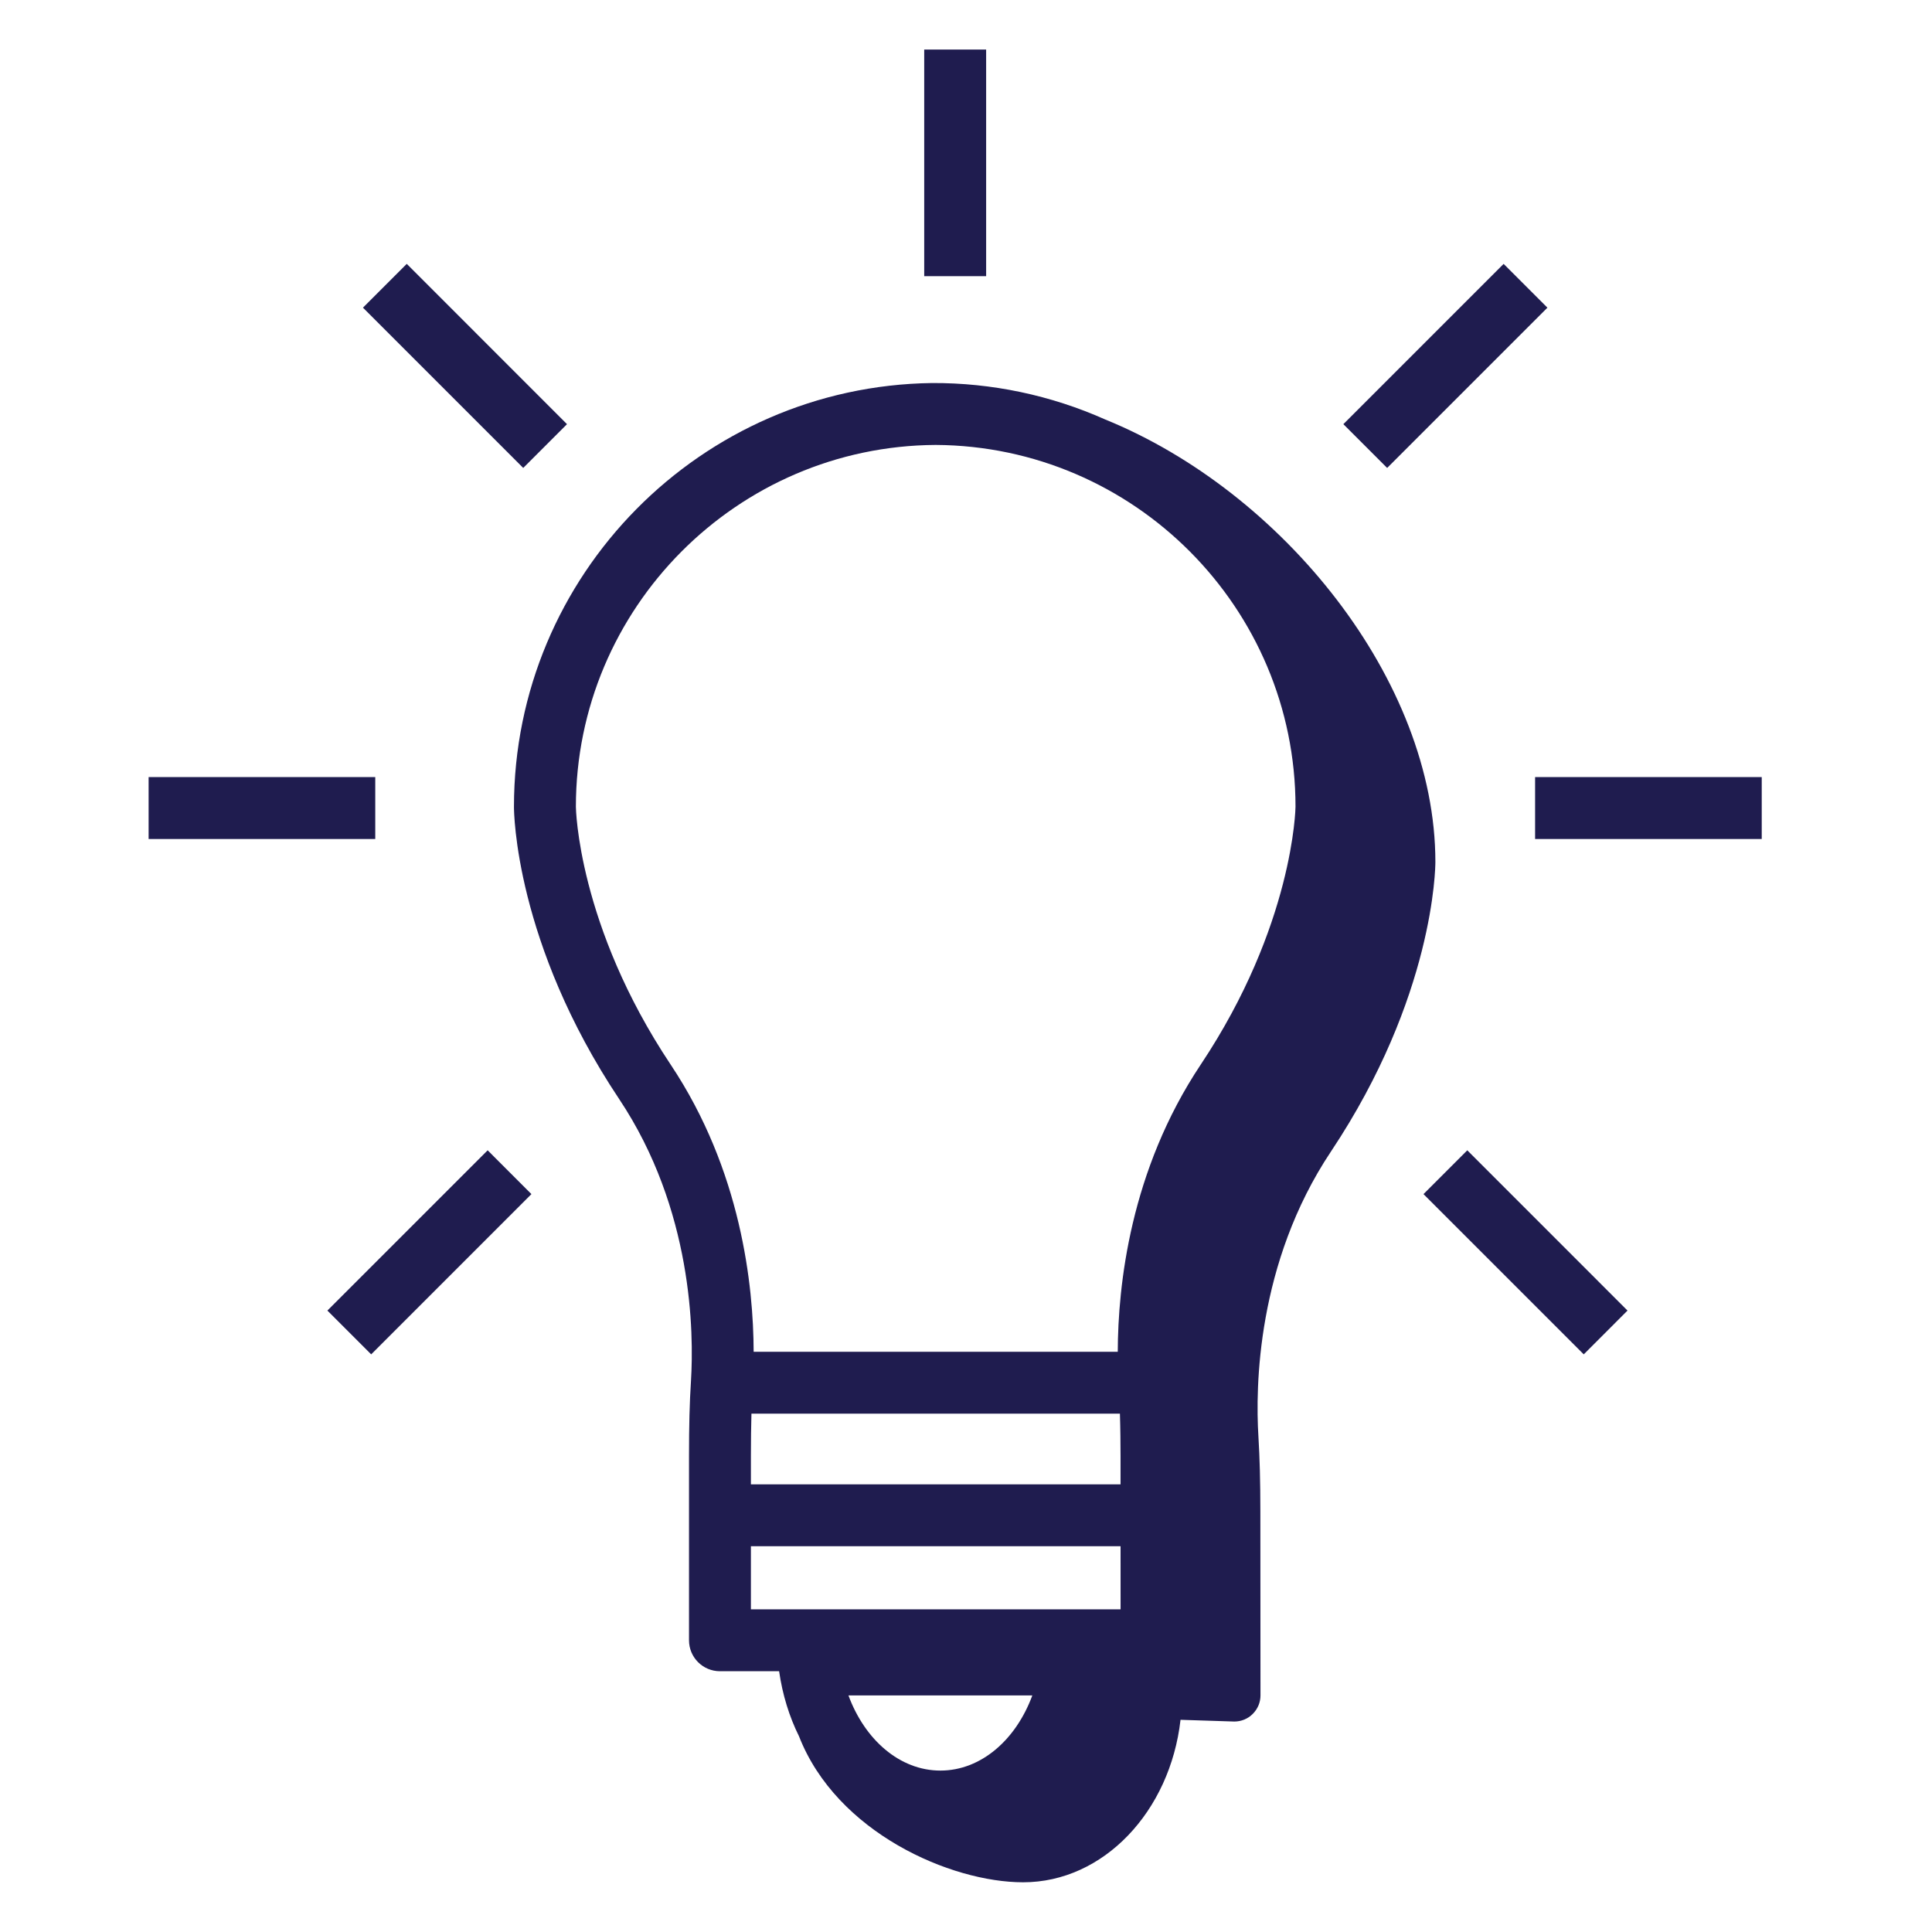
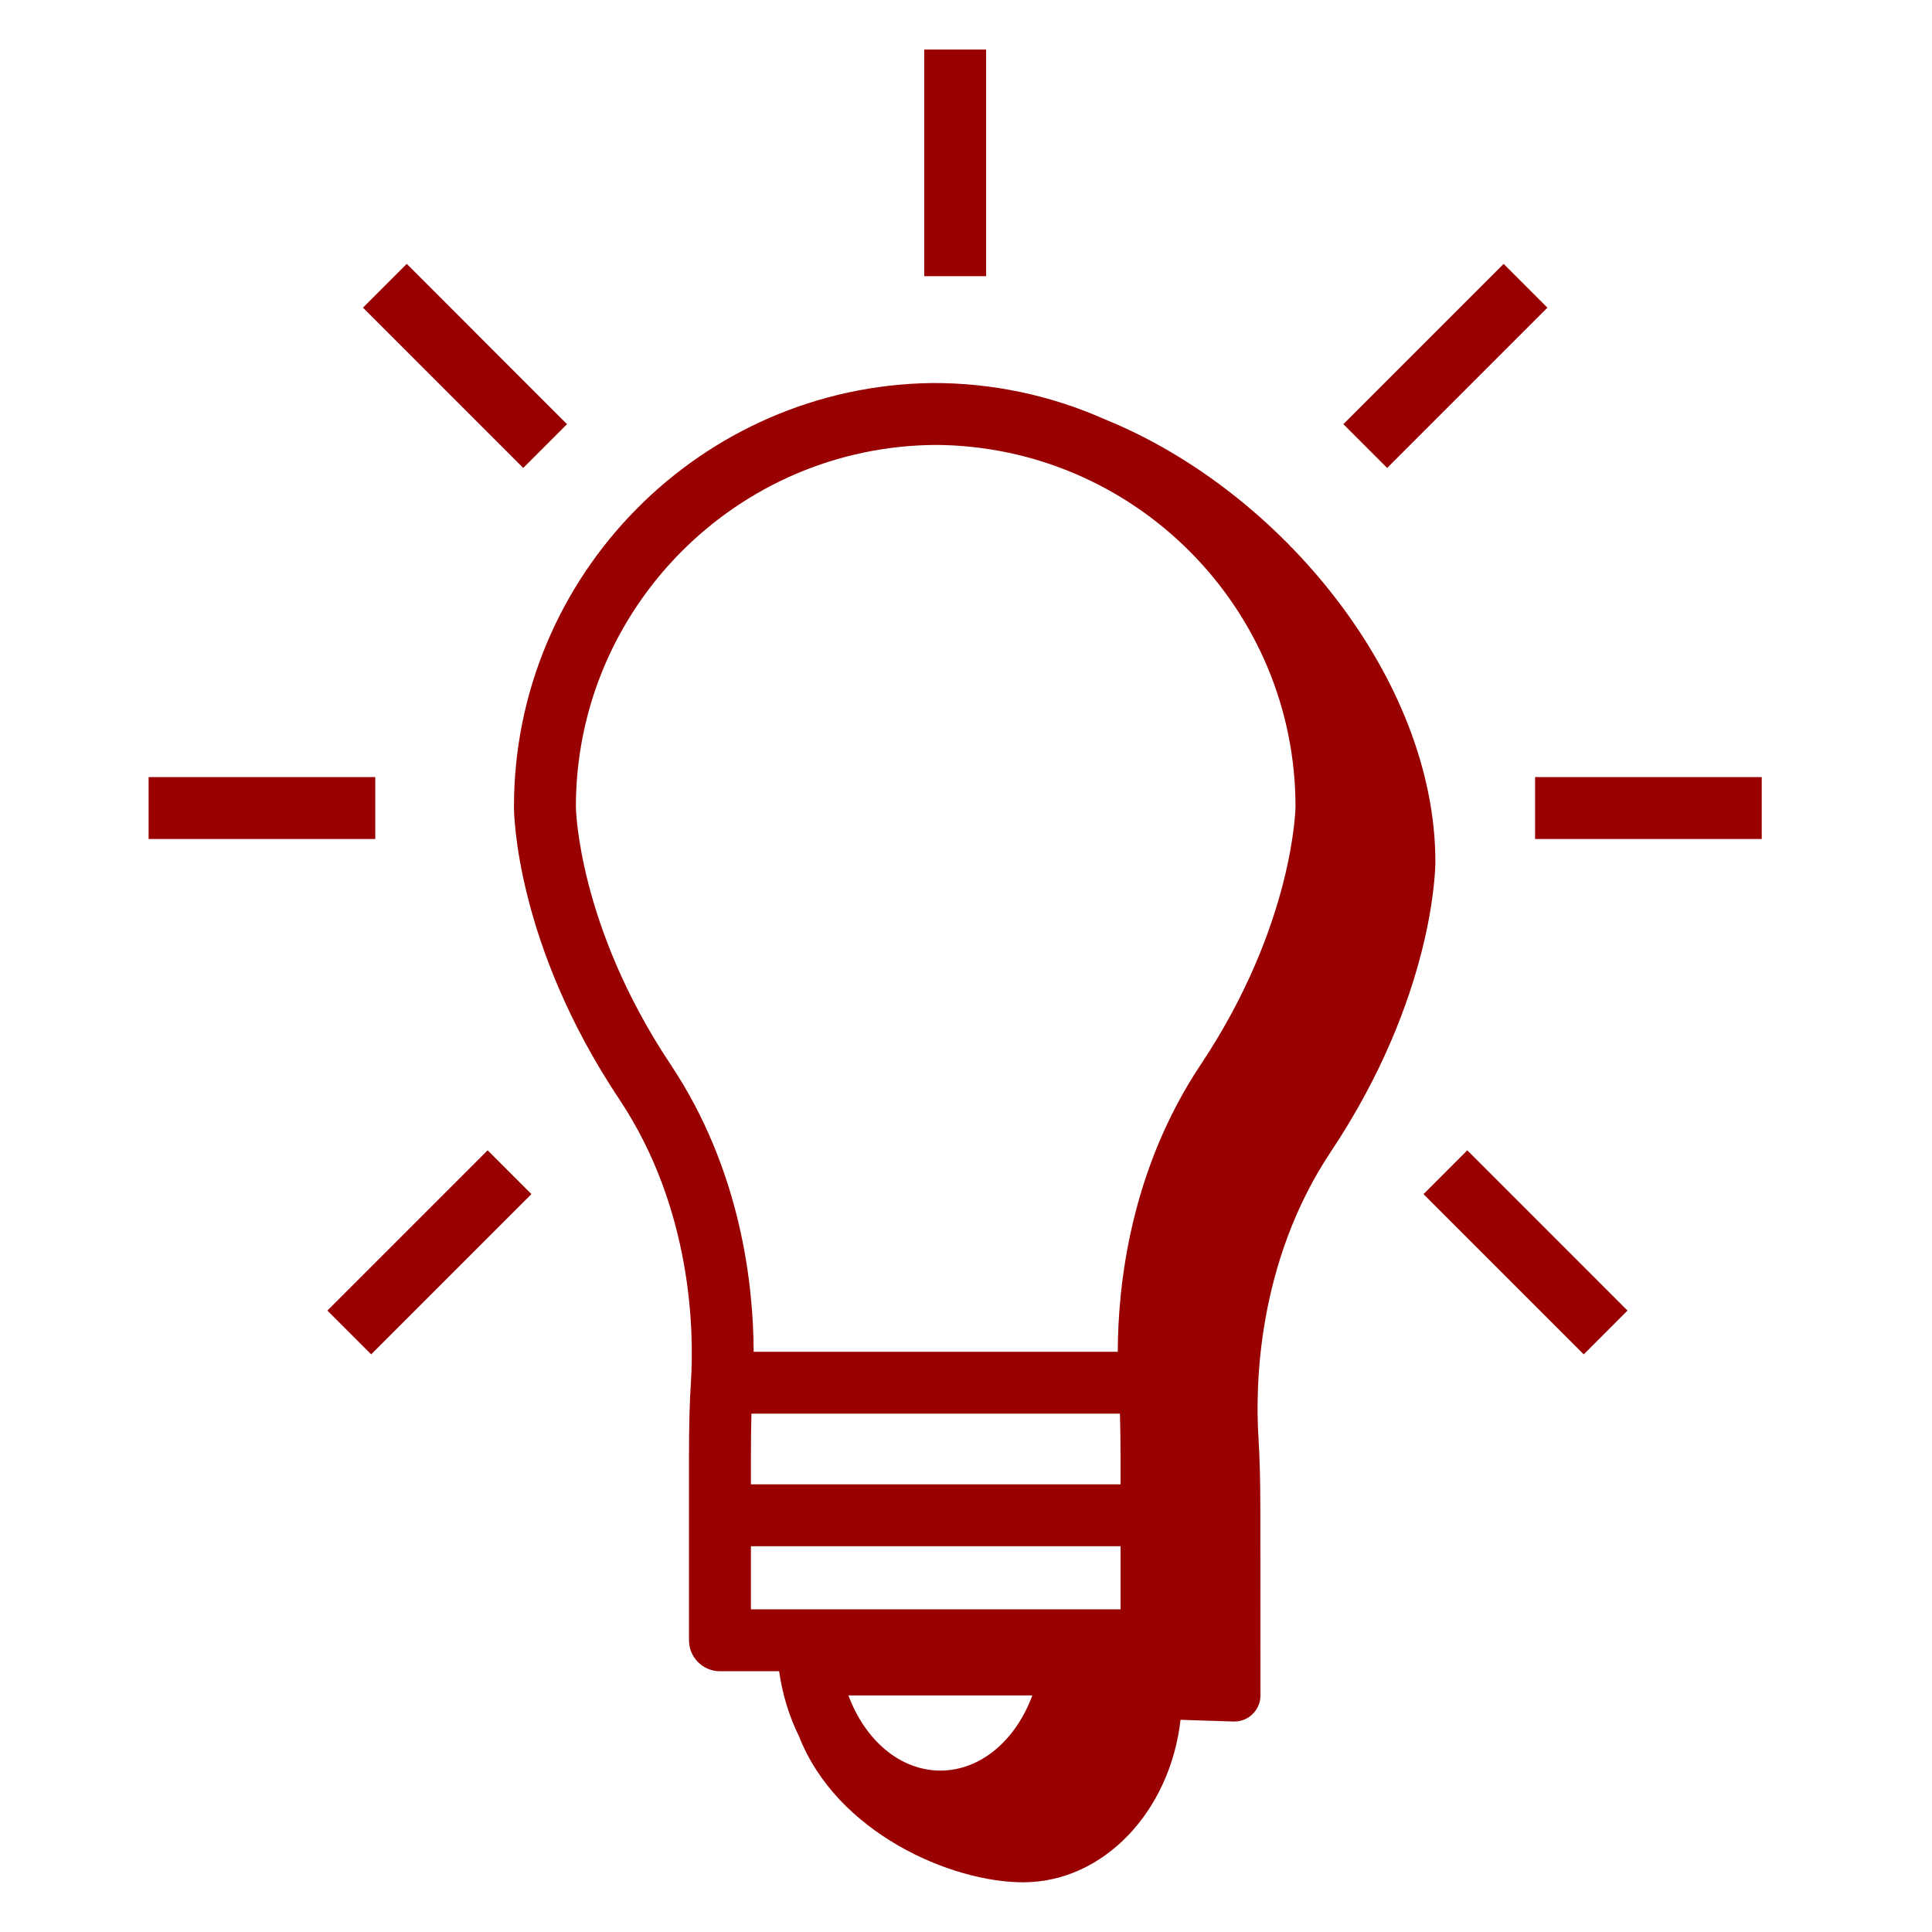
- <svg xmlns="http://www.w3.org/2000/svg" width="78" height="78" viewBox="0 0 78 78" fill="none">
-   <path fill-rule="evenodd" clip-rule="evenodd" d="M37.313 11.15H39.813V2.001H37.313V11.15Z" fill="#1F1C4F" />
-   <path fill-rule="evenodd" clip-rule="evenodd" d="M61.976 33.873H71.126V31.373H61.976V33.873Z" fill="#1F1C4F" />
-   <path fill-rule="evenodd" clip-rule="evenodd" d="M6 33.873H15.15V31.373H6V33.873Z" fill="#1F1C4F" />
-   <path fill-rule="evenodd" clip-rule="evenodd" d="M57.47 48.209L63.94 54.679L65.707 52.911L59.238 46.441L57.47 48.209Z" fill="#1F1C4F" />
-   <path fill-rule="evenodd" clip-rule="evenodd" d="M14.654 12.421L21.124 18.892L22.891 17.125L16.422 10.653L14.654 12.421Z" fill="#1F1C4F" />
-   <path fill-rule="evenodd" clip-rule="evenodd" d="M13.218 52.911L14.986 54.679L21.455 48.209L19.688 46.441L13.218 52.911Z" fill="#1F1C4F" />
-   <path fill-rule="evenodd" clip-rule="evenodd" d="M60.705 10.654L54.235 17.124L56.003 18.892L62.473 12.422L60.705 10.654Z" fill="#1F1C4F" />
-   <path fill-rule="evenodd" clip-rule="evenodd" d="M48.475 42.983C45.629 47.253 45.135 51.893 45.127 54.575H30.427C30.419 51.894 29.924 47.253 27.078 42.983C23.326 37.356 23.25 32.617 23.25 32.573C23.25 24.546 29.76 18.009 37.777 17.963C45.794 18.009 52.303 24.545 52.303 32.569C52.303 32.616 52.228 37.355 48.475 42.983ZM37.966 71.483C36.323 71.483 34.912 70.234 34.254 68.448H41.678C41.021 70.235 39.61 71.483 37.966 71.483ZM30.316 59.925V58.774C30.316 58.134 30.324 57.583 30.338 57.074H45.214C45.234 57.702 45.238 58.295 45.239 58.788V59.926H30.316V59.925ZM45.24 62.425L45.241 64.972H30.316V62.426H45.24V62.425ZM44.621 16.936C42.421 15.955 40.037 15.453 37.628 15.464C28.3 15.589 20.75 23.216 20.75 32.574C20.75 32.795 20.798 38.072 24.997 44.371C27.973 48.834 28.015 53.813 27.897 55.746C27.84 56.624 27.817 57.559 27.817 58.775V66.222C27.817 66.912 28.375 67.472 29.067 67.472H31.455C31.59 68.415 31.863 69.302 32.259 70.1C33.779 73.99 38.384 75.993 41.307 75.993C44.555 75.993 47.242 73.129 47.661 69.433L49.832 69.503C50.114 69.503 50.382 69.393 50.579 69.193C50.677 69.095 50.755 68.979 50.809 68.851C50.862 68.723 50.889 68.586 50.889 68.447L50.884 61.011C50.884 59.822 50.859 58.861 50.805 57.984C50.685 56.031 50.728 50.998 53.735 46.489C57.901 40.237 57.95 35.019 57.95 34.799C57.95 27.468 51.775 19.846 44.621 16.936Z" fill="#1F1C4F" />
+ <svg xmlns="http://www.w3.org/2000/svg" viewBox="0 0 78 78" width="78" height="78" fill="none">
+   <g fill="none" fill-rule="evenodd">
+     <polygon fill="#990000" points="37.313 11.15 39.813 11.15 39.813 2.001 37.313 2.001" />
+     <polygon fill="#990000" points="61.976 33.873 71.126 33.873 71.126 31.373 61.976 31.373" />
+     <polygon fill="#990000" points="6 33.873 15.15 33.873 15.15 31.373 6 31.373" />
+     <polygon fill="#990000" points="57.47 48.209 63.94 54.679 65.707 52.911 59.238 46.441" />
+     <polygon fill="#990000" points="14.654 12.421 21.124 18.892 22.891 17.125 16.422 10.653" />
+     <polygon fill="#990000" points="13.218 52.911 14.986 54.679 21.455 48.209 19.688 46.441" />
+     <polygon fill="#990000" points="60.705 10.654 54.235 17.124 56.003 18.892 62.473 12.422" />
+     <path fill="#990000" d="M48.475 42.983c-2.846 4.27-3.34 8.91-3.348 11.592h-14.7c-.008-2.681-.503-7.322-3.349-11.592-3.752-5.627-3.828-10.366-3.828-10.41 0-8.027 6.51-14.564 14.527-14.61 8.017.046 14.526 6.582 14.526 14.606 0 .047-.075 4.786-3.828 10.414zm-10.509 28.5c-1.643 0-3.054-1.249-3.712-3.035h7.424c-.657 1.787-2.068 3.035-3.712 3.035zm-7.65-11.558v-1.151c0-.64.008-1.191.022-1.7h14.876c.02.628.024 1.221.025 1.714v1.138H30.316zm14.924 2.5l.001 2.547H30.316v-2.546H45.24zm-.619-45.489a16.981 16.981 0 0 0-6.993-1.472c-9.328.125-16.878 7.752-16.878 17.11 0 .221.048 5.498 4.247 11.797 2.976 4.463 3.018 9.442 2.9 11.375-.057.878-.08 1.813-.08 3.029v7.447c0 .69.558 1.25 1.25 1.25h2.388c.135.943.408 1.83.804 2.628 1.52 3.89 6.125 5.893 9.048 5.893 3.248 0 5.935-2.864 6.354-6.56l2.171.07c.282 0 .55-.11.747-.31a1.05 1.05 0 0 0 .31-.746l-.005-7.436c0-1.189-.025-2.15-.079-3.027-.12-1.953-.077-6.986 2.93-11.495 4.166-6.252 4.215-11.47 4.215-11.69 0-7.331-6.175-14.953-13.329-17.863z" />
+   </g>
</svg>
